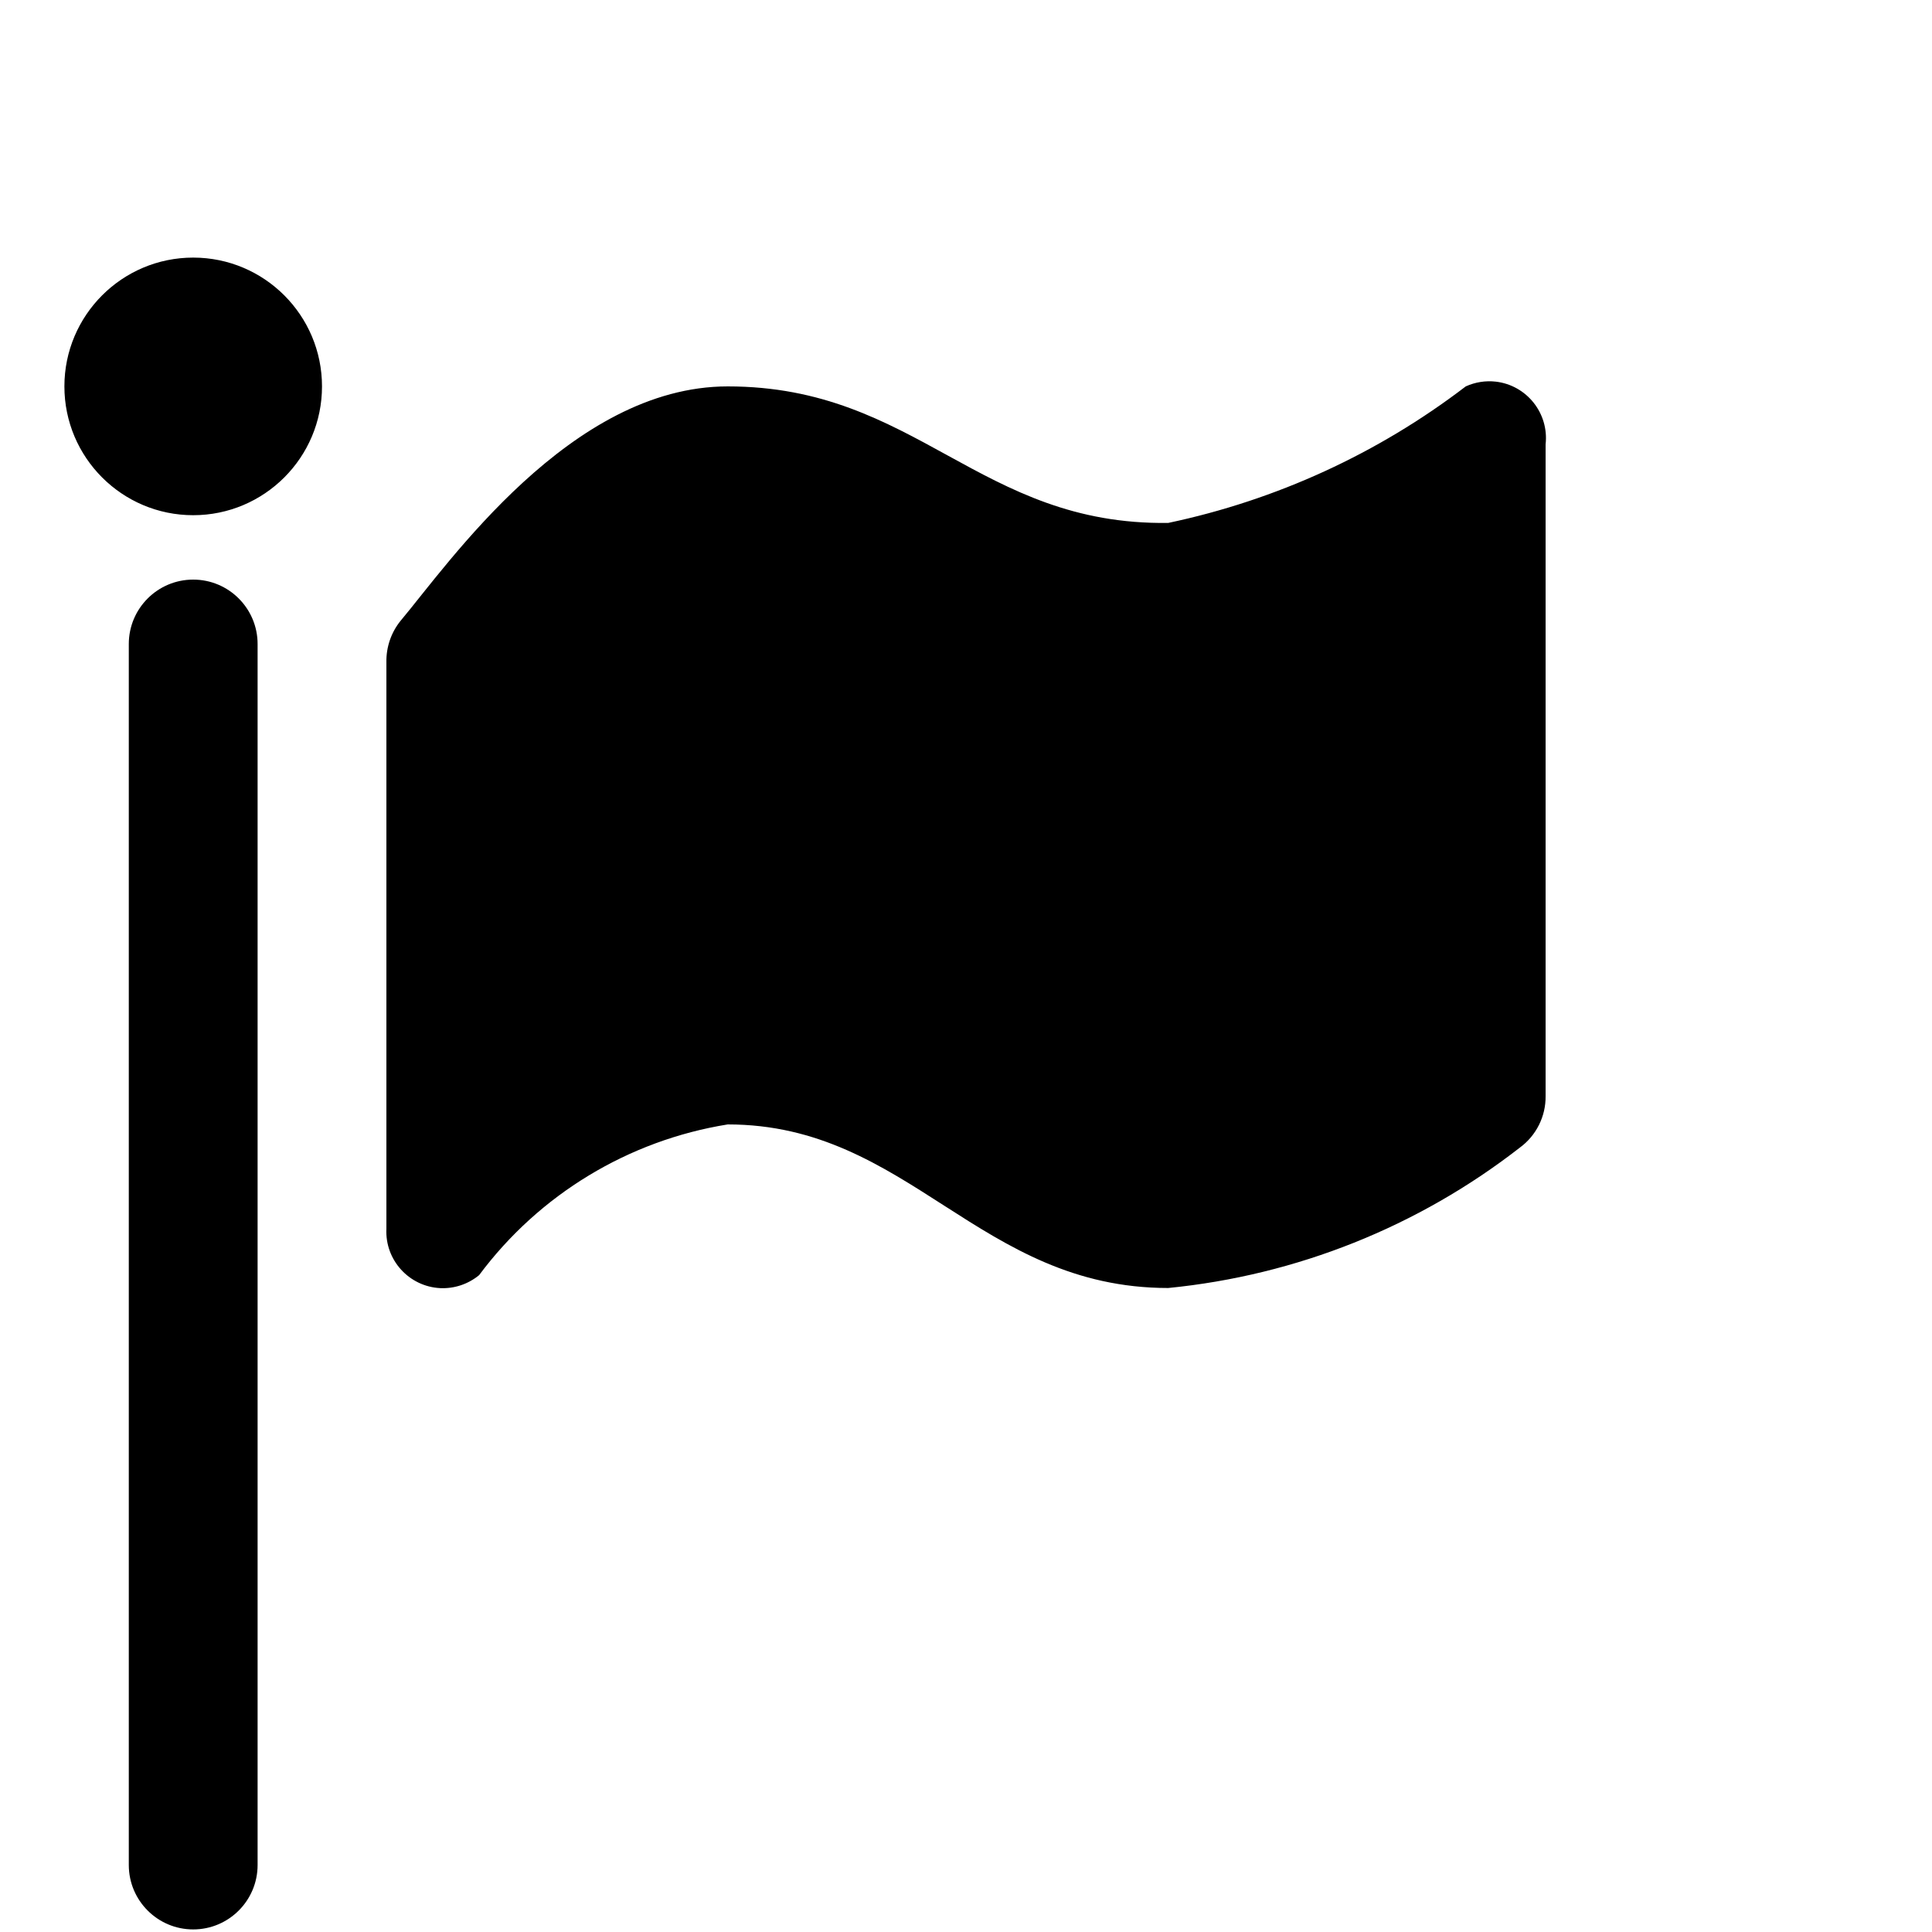
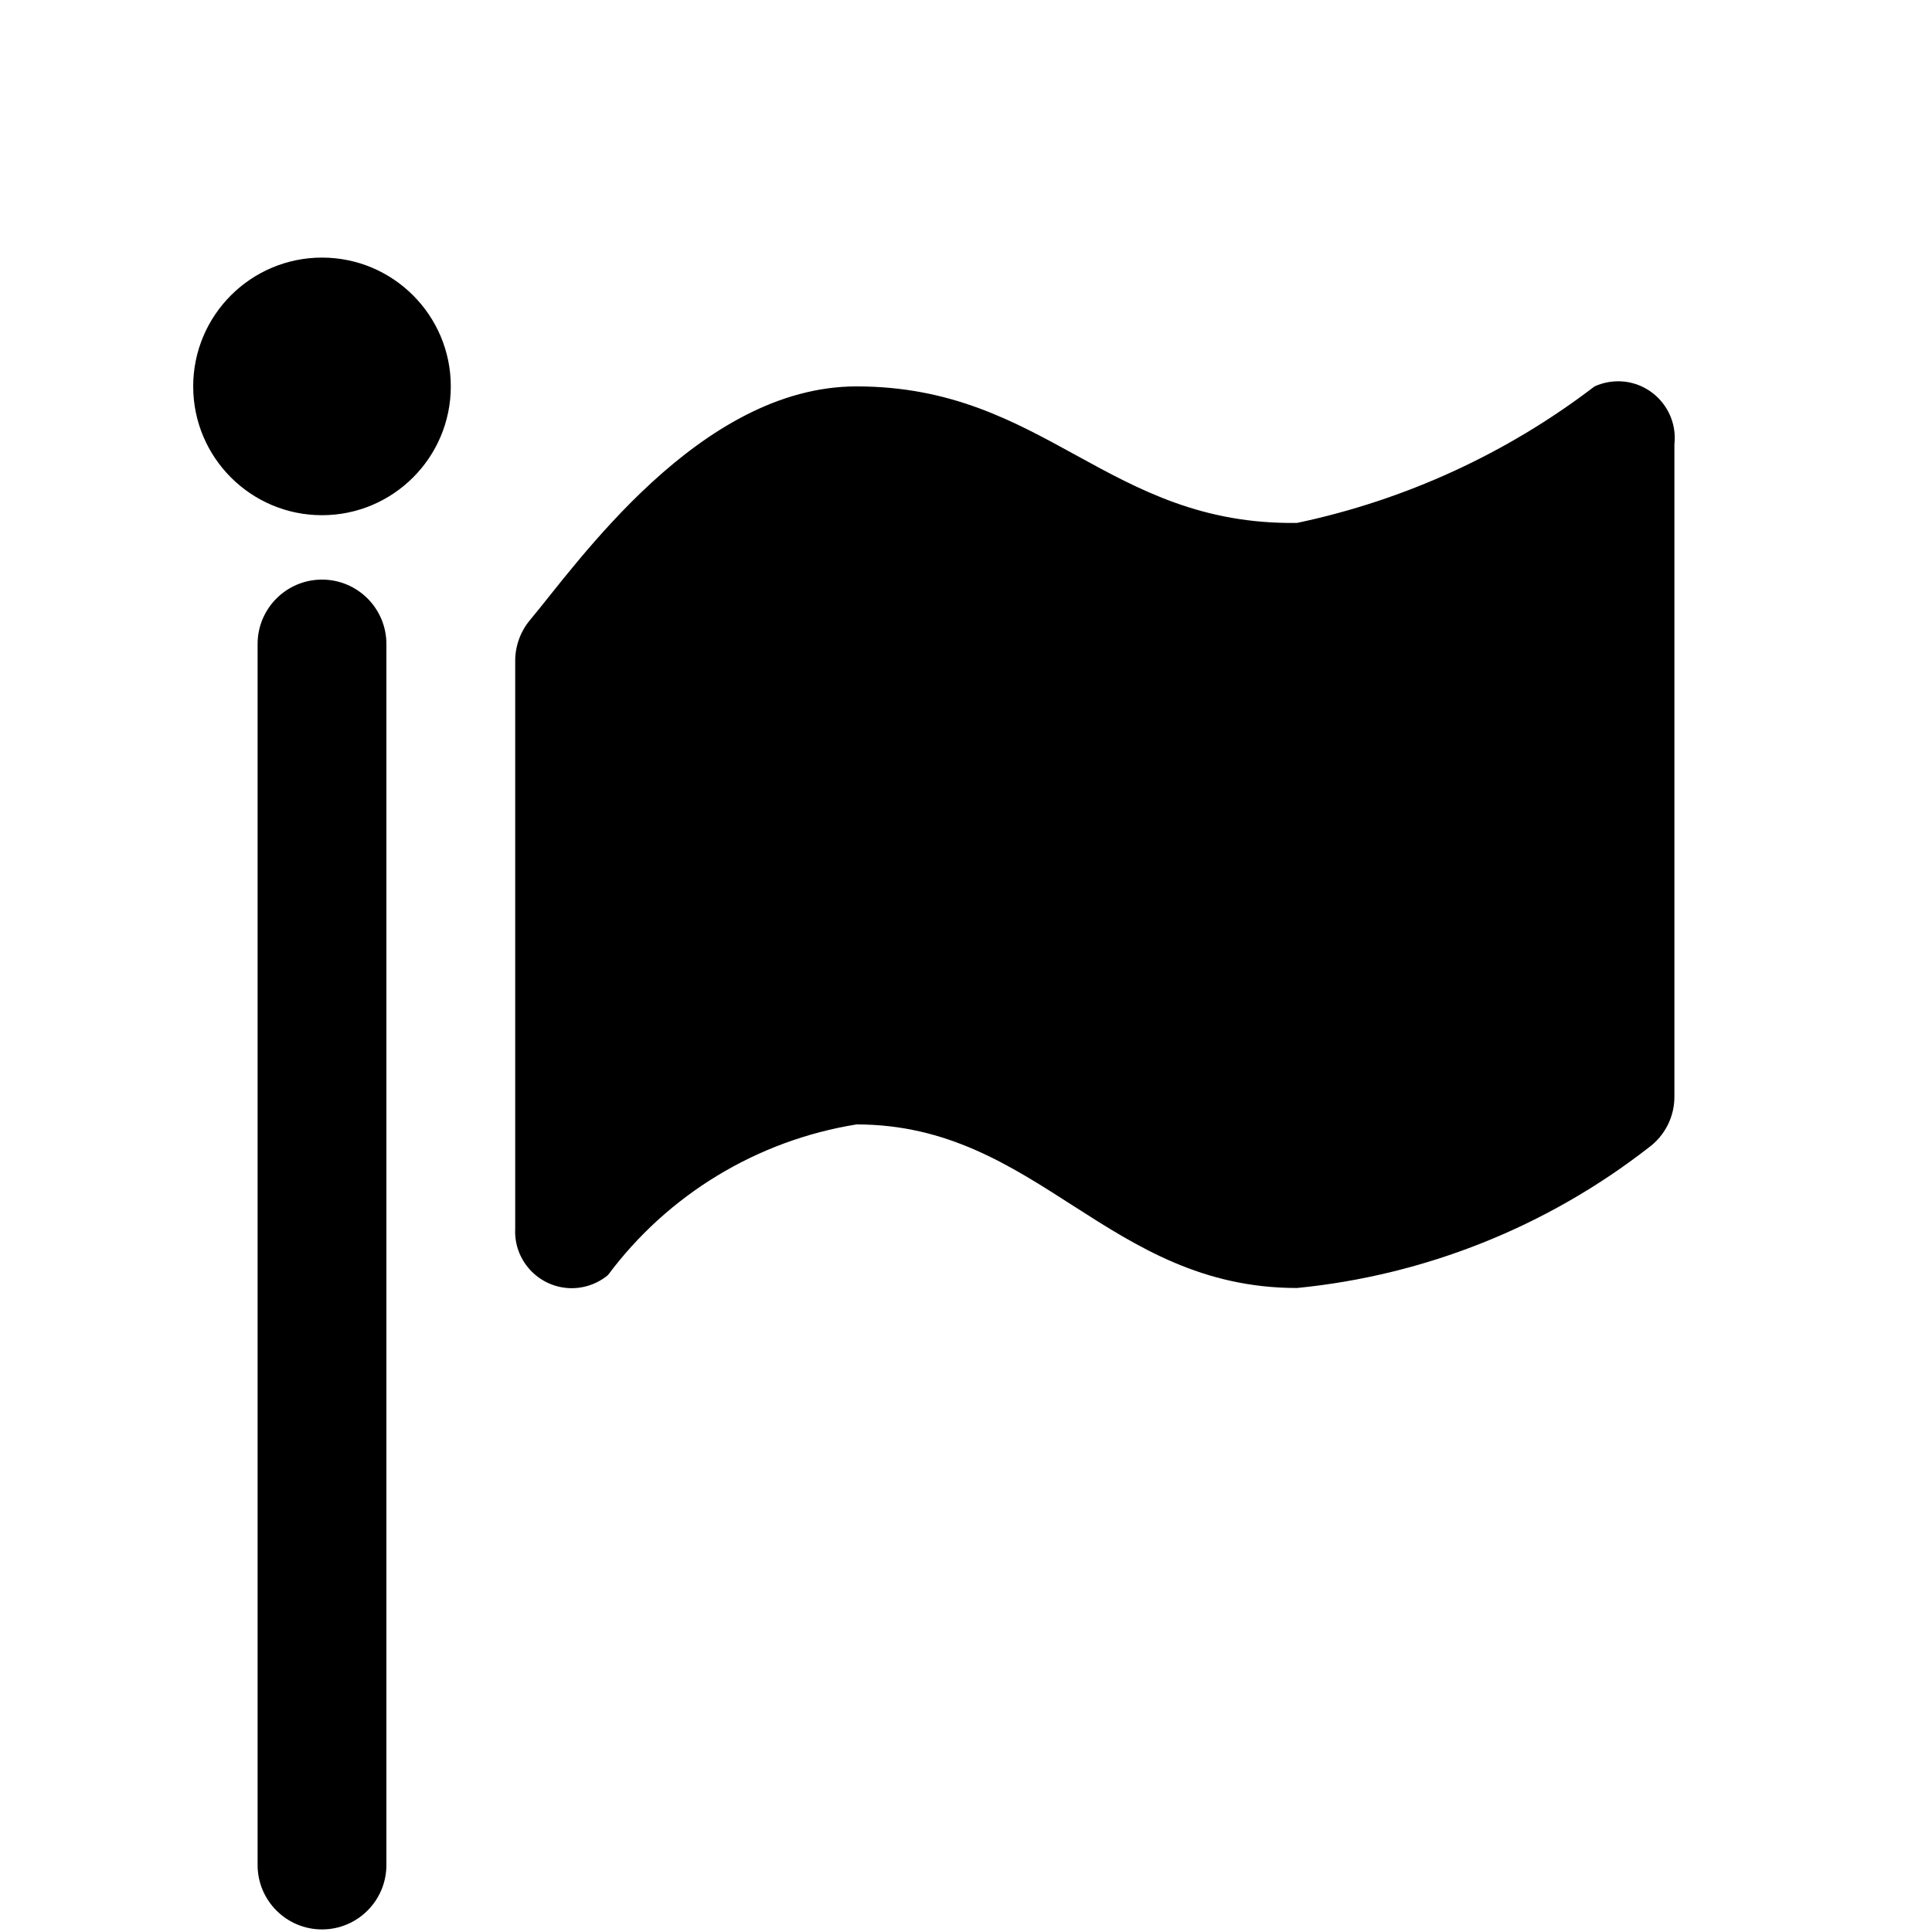
<svg xmlns="http://www.w3.org/2000/svg" width="15px" height="15px" viewBox="0 0 15 15" version="1.1">
  <defs />
  <g id="Page-1" stroke="none" stroke-width="1" fill="none" fill-rule="evenodd">
    <g id="embassy" fill="#000000">
-       <g transform="translate(0, 2)" id="Layer_1">
+       <g transform="translate(1, 2)" id="Layer_1">
        <g>
          <path d="M5.65,1 C4.43,1 3.48,2.38 3.11,2.82 C3.037,2.91 2.998,3.024 3,3.14 L3,7.54 C2.988,7.783 3.176,7.989 3.418,8.001 C3.528,8.006 3.635,7.97 3.72,7.9 C4.186,7.274 4.879,6.854 5.65,6.73 C7.06,6.73 7.6,8 9.07,8 C10.065,7.902 11.011,7.524 11.8,6.91 C11.927,6.817 12.002,6.668 12,6.51 L12,1.45 C12.027,1.209 11.854,0.991 11.613,0.963 C11.533,0.954 11.453,0.967 11.38,1 C10.699,1.521 9.909,1.883 9.07,2.06 C7.6,2.08 7.12,1 5.65,1 Z M1.5,2 C0.948,2 0.5,1.552 0.5,1 C0.5,0.448 0.948,0 1.5,0 C2.052,0 2.5,0.448 2.5,1 C2.5,1.552 2.052,2 1.5,2 Z M2,3 L2,12.48 C2,12.756 1.776,12.98 1.5,12.98 C1.224,12.98 1,12.756 1,12.48 L1,3 C1,2.724 1.224,2.5 1.5,2.5 C1.776,2.5 2,2.724 2,3 Z" id="Shape" />
        </g>
      </g>
    </g>
  </g>
</svg>
